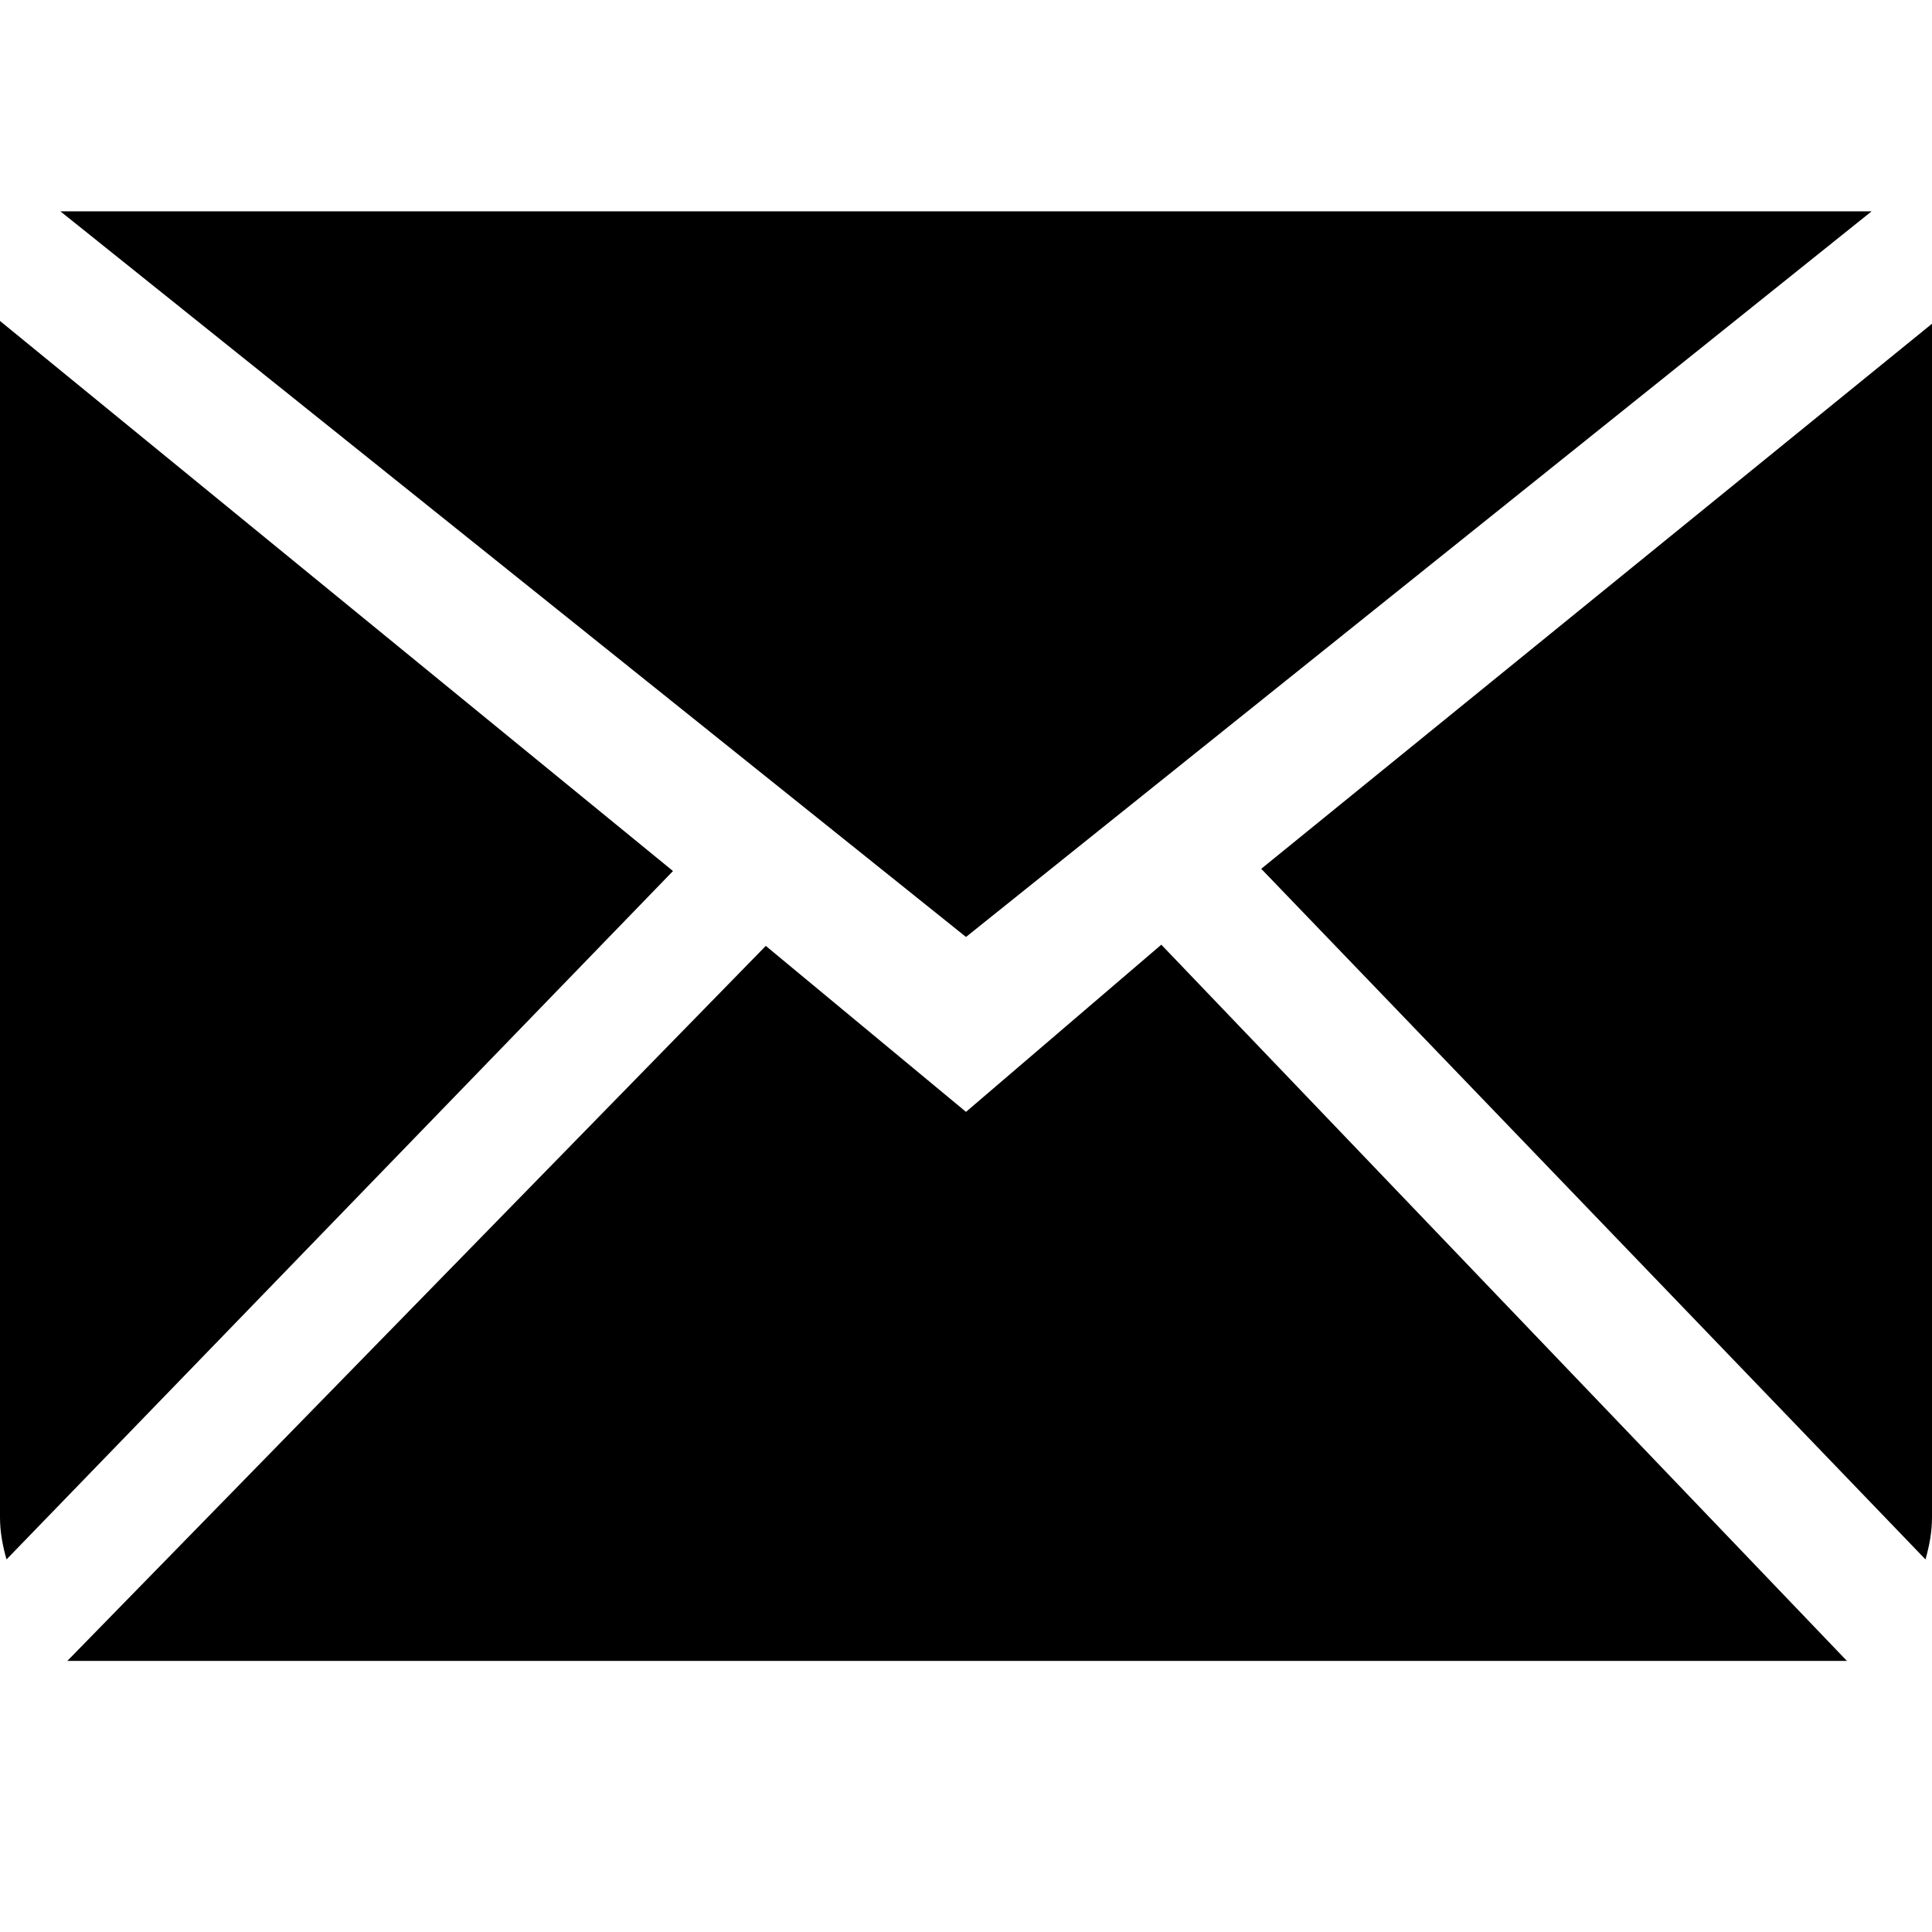
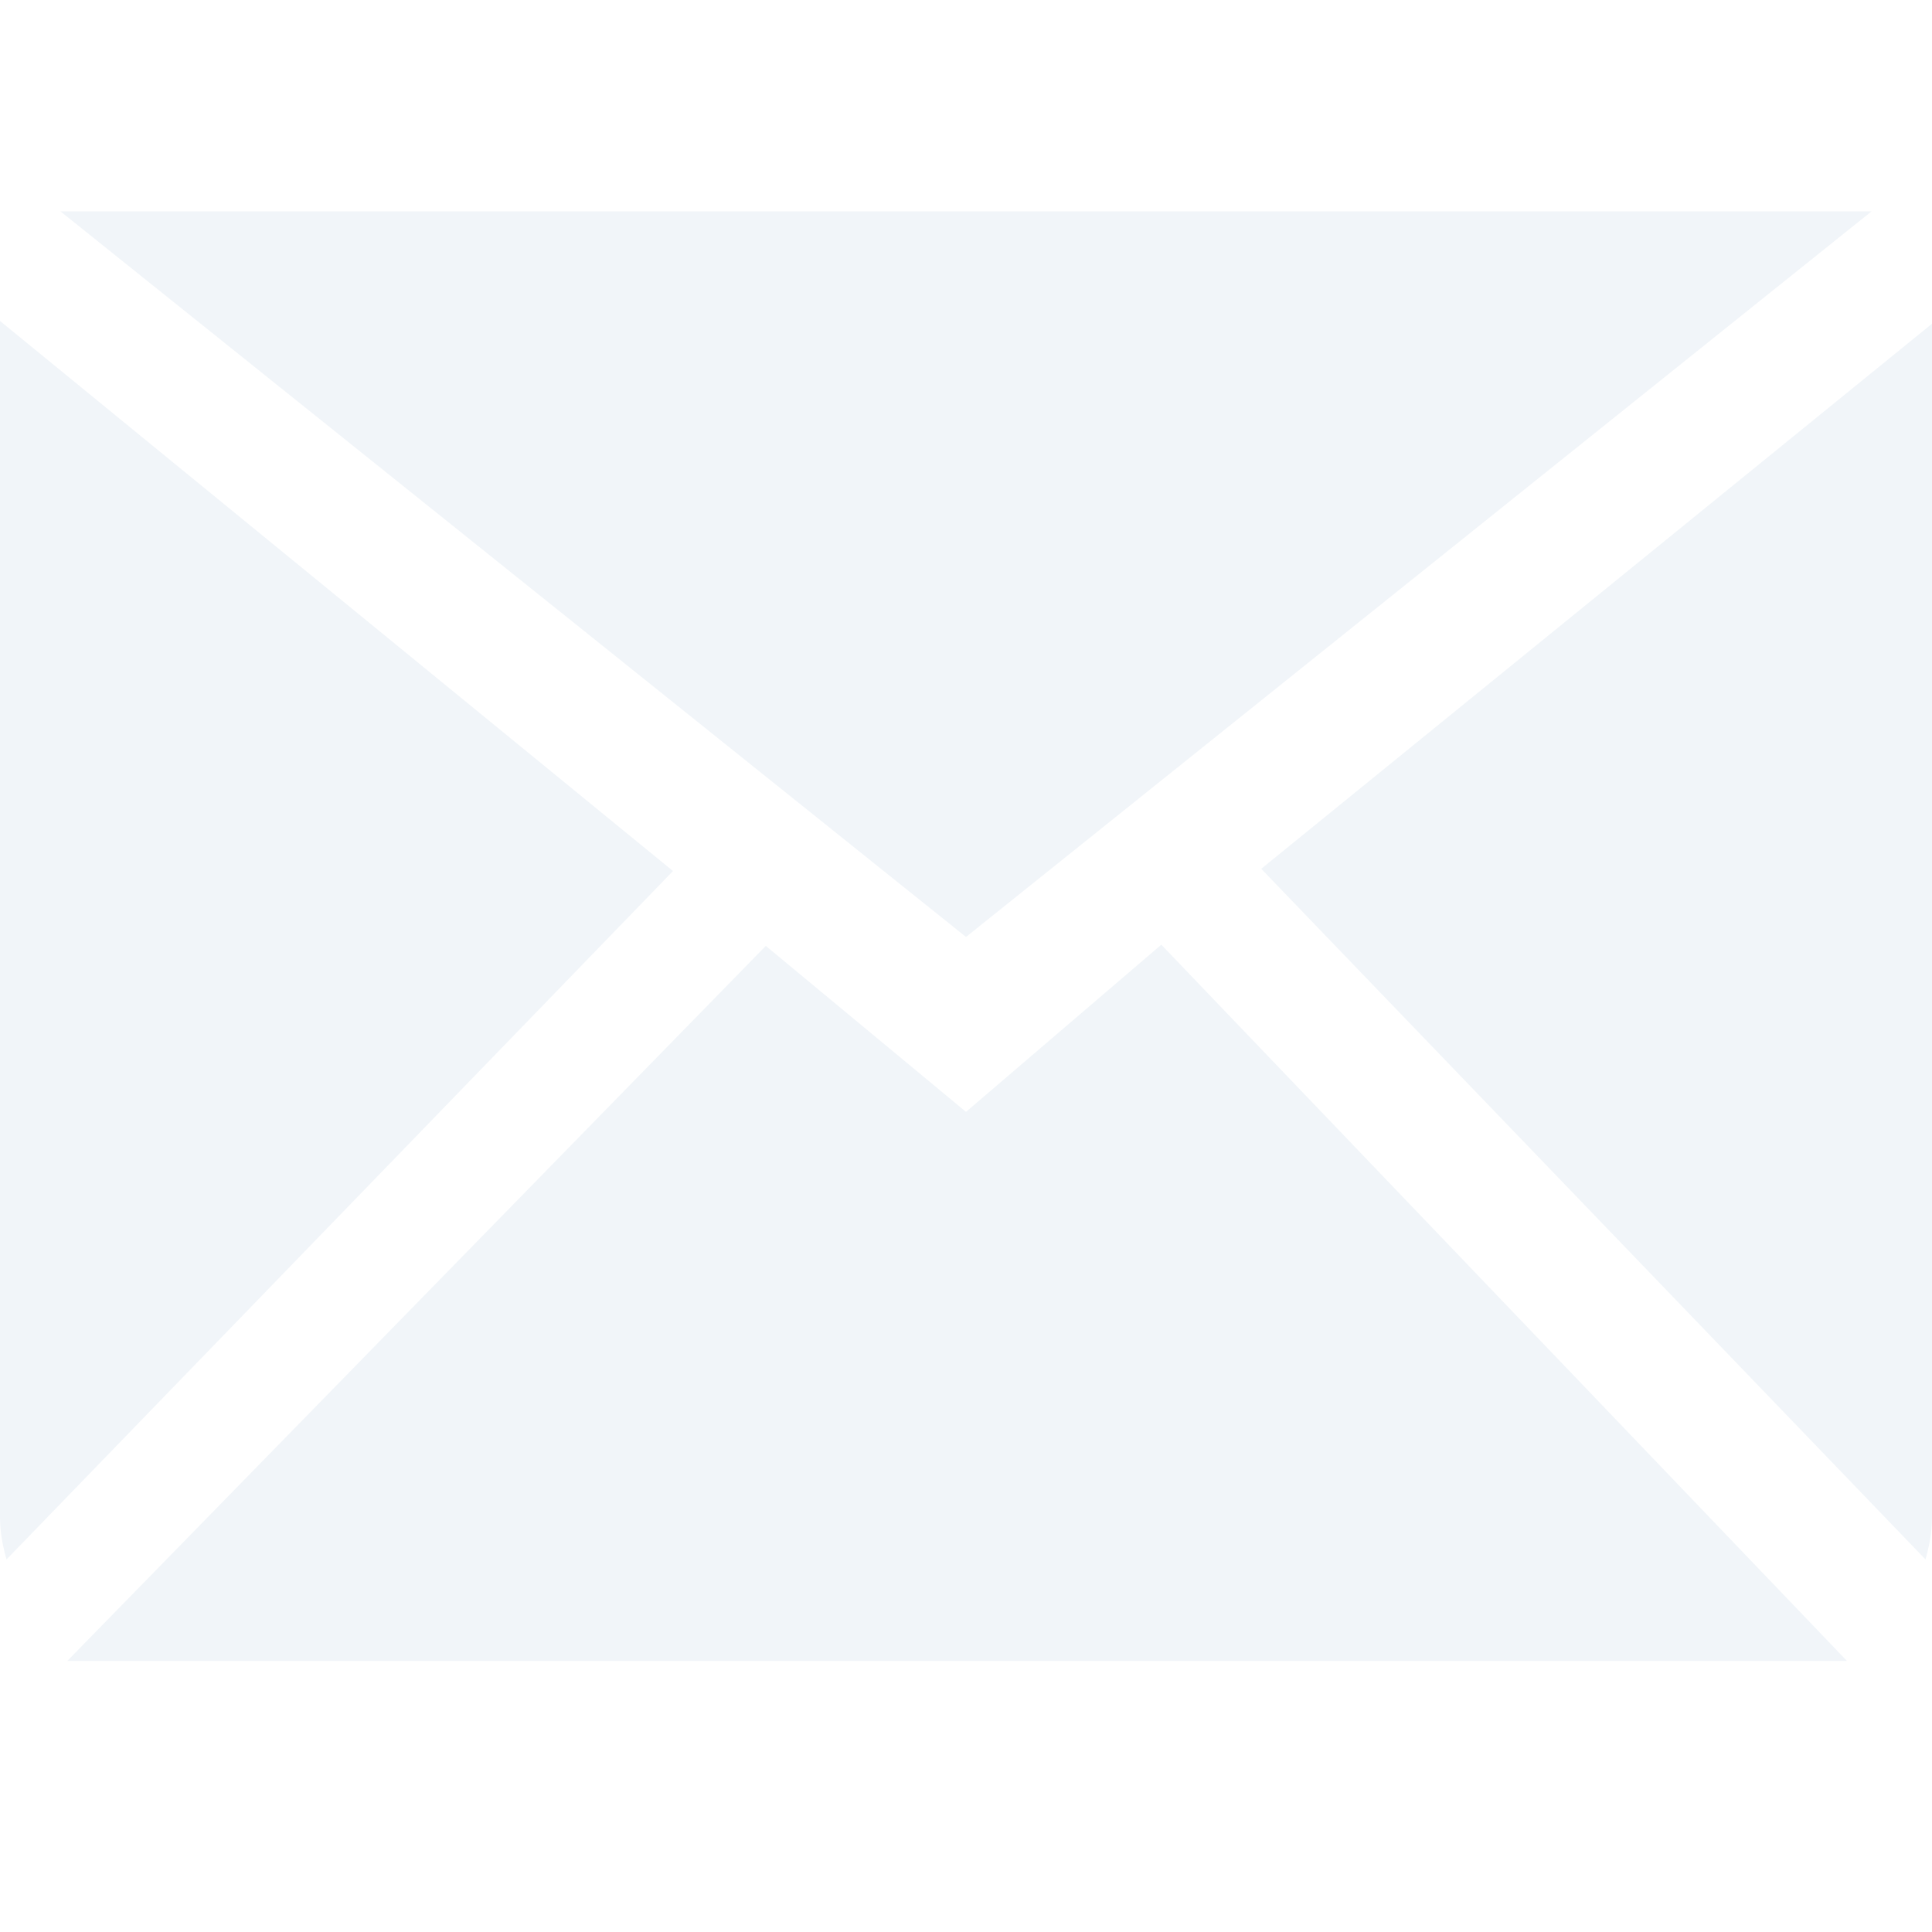
<svg xmlns="http://www.w3.org/2000/svg" width="800px" height="800px" viewBox="0 -3.5 32 32" version="1.1">
  <defs>

</defs>
  <g id="Page-1" stroke="none" stroke-width="1" fill="none" fill-rule="evenodd">
-     <g id="Icon-Set-Filled" transform="translate(-414, -261)" fill="#000000">
+     <g id="Icon-Set-Filled" transform="translate(-414, -261)" fill="#f1f5f9">
      <path d="M430,275.916 L426.684,273.167 L415.115,285.01 L444.591,285.01 L433.235,273.147 L430,275.916 L430,275.916 Z M434.89,271.89 L445.892,283.329 C445.955,283.107 446,282.877 446,282.634 L446,262.862 L434.89,271.89 L434.89,271.89 Z M414,262.816 L414,282.634 C414,282.877 414.045,283.107 414.108,283.329 L425.147,271.927 L414,262.816 L414,262.816 Z M445,261 L415,261 L430,273.019 L445,261 L445,261 Z" id="mail">

</path>
    </g>
  </g>
</svg>
